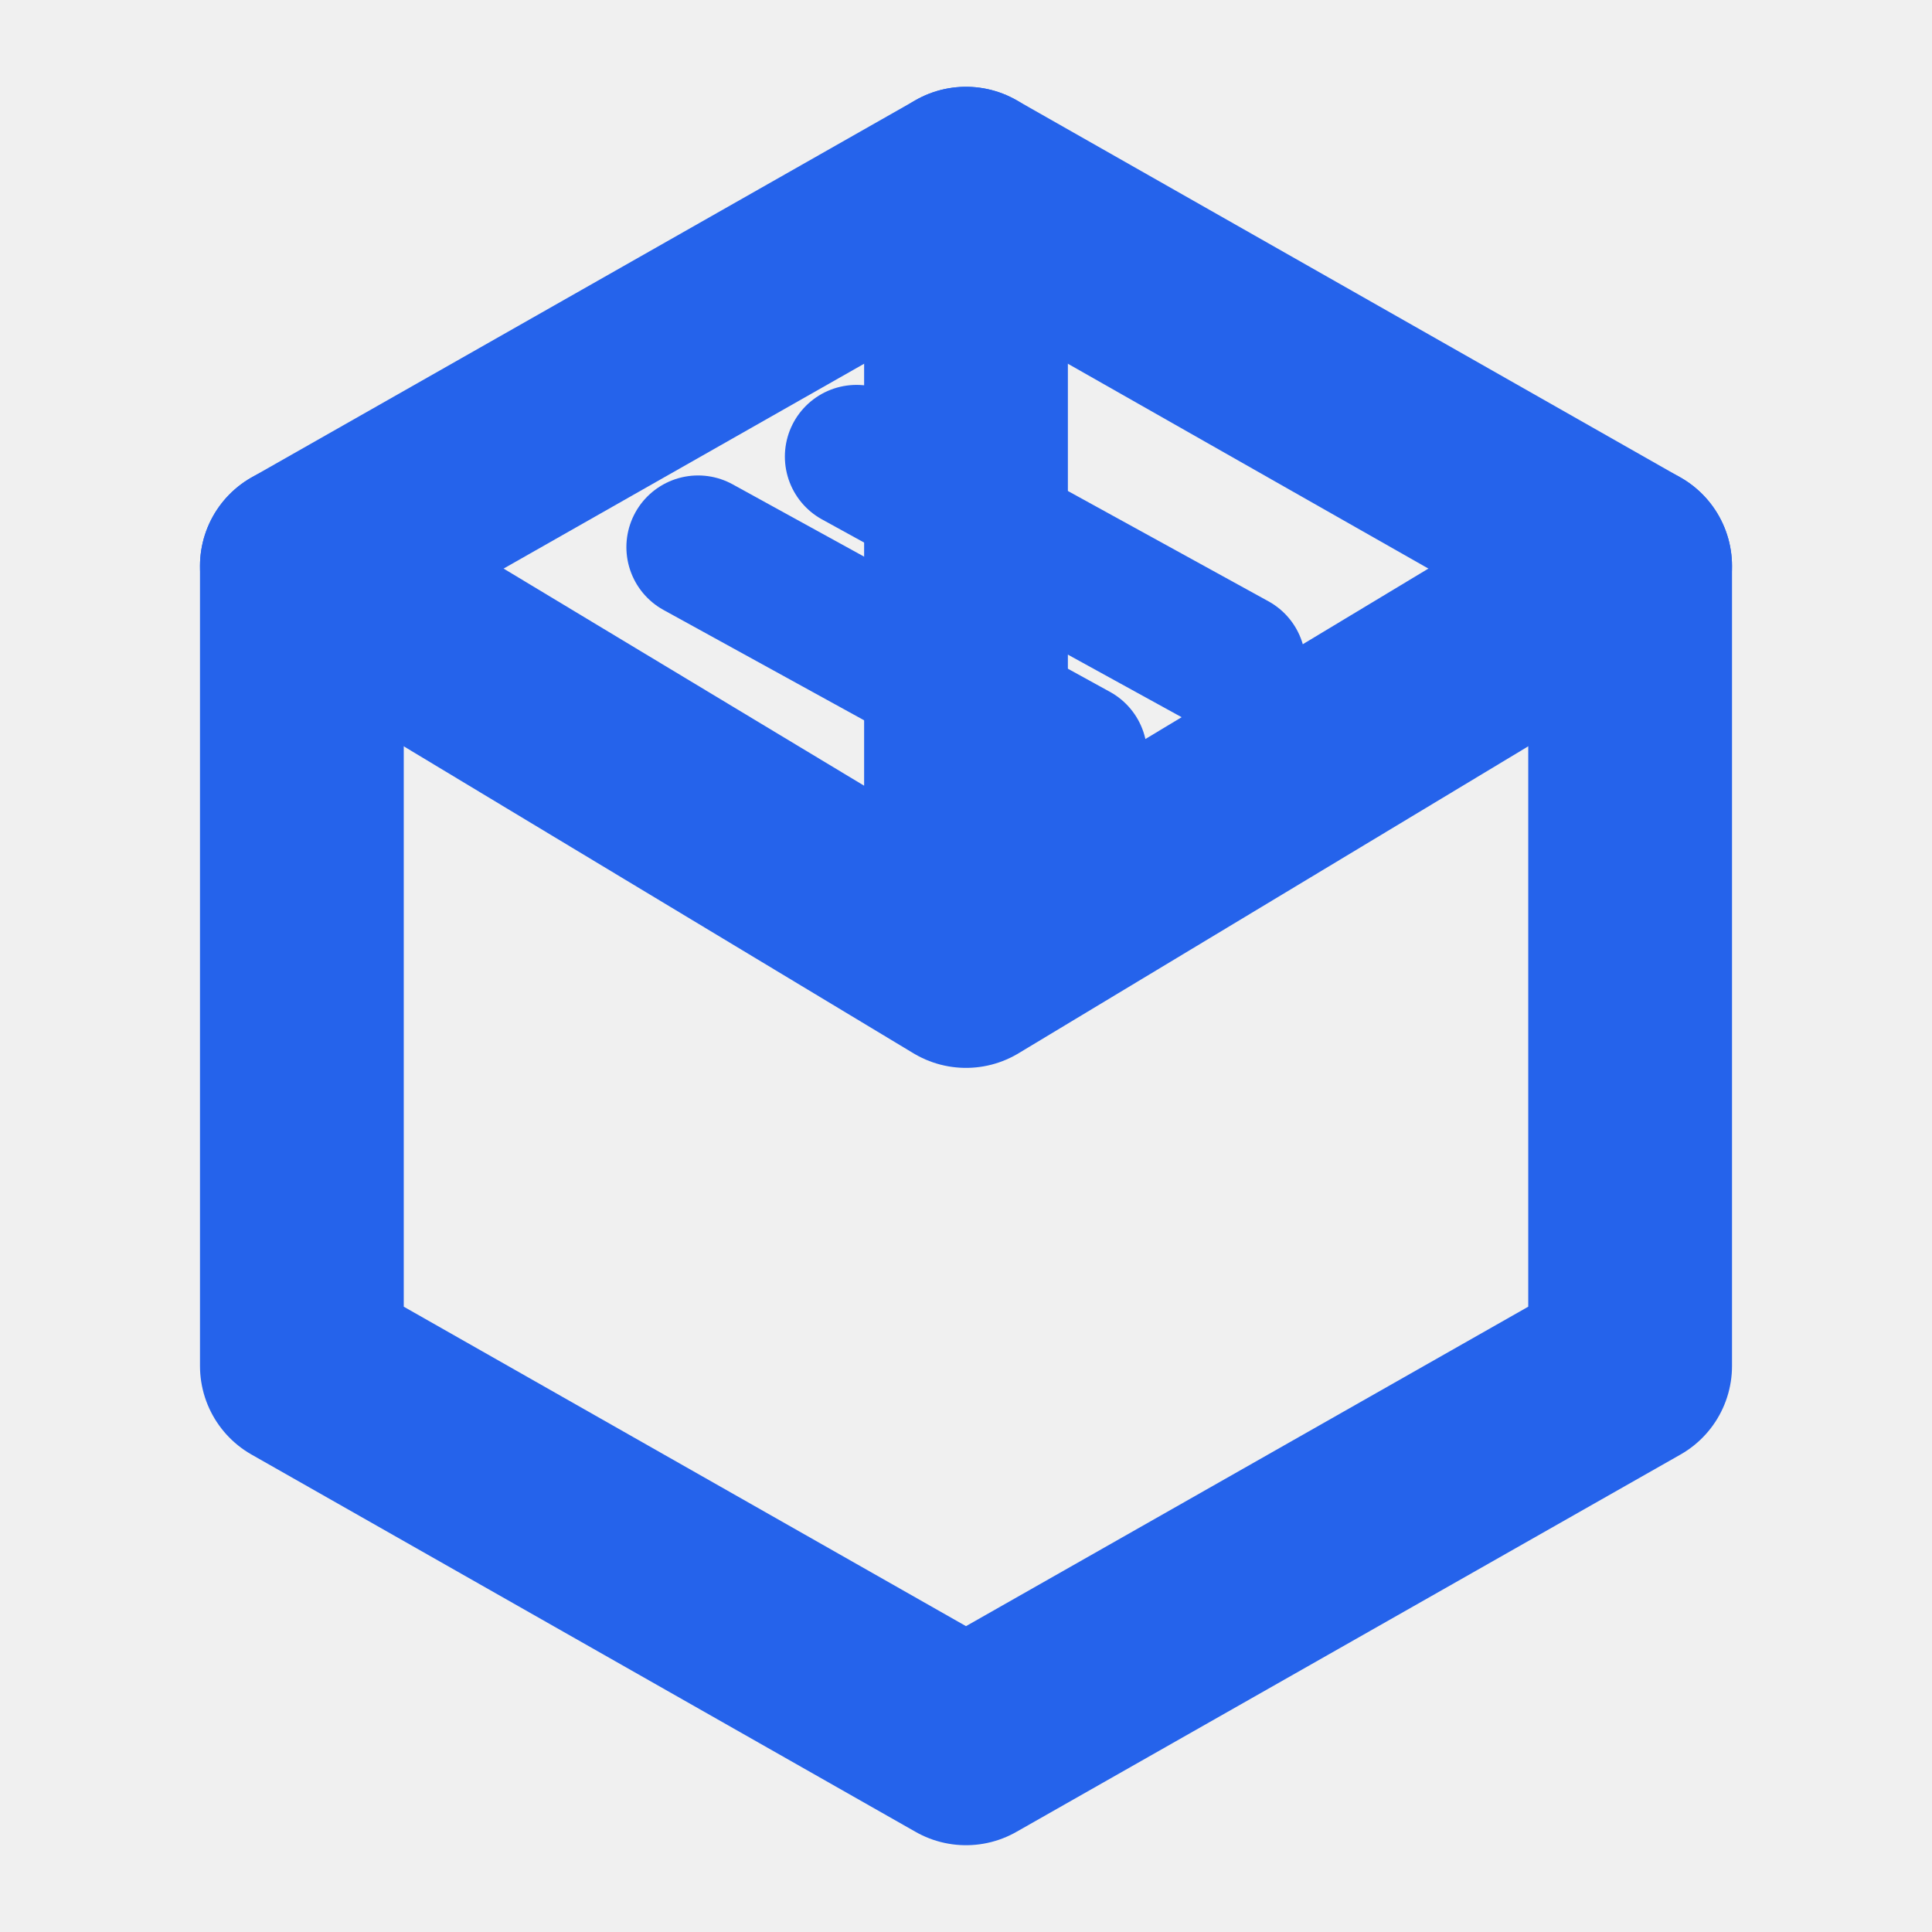
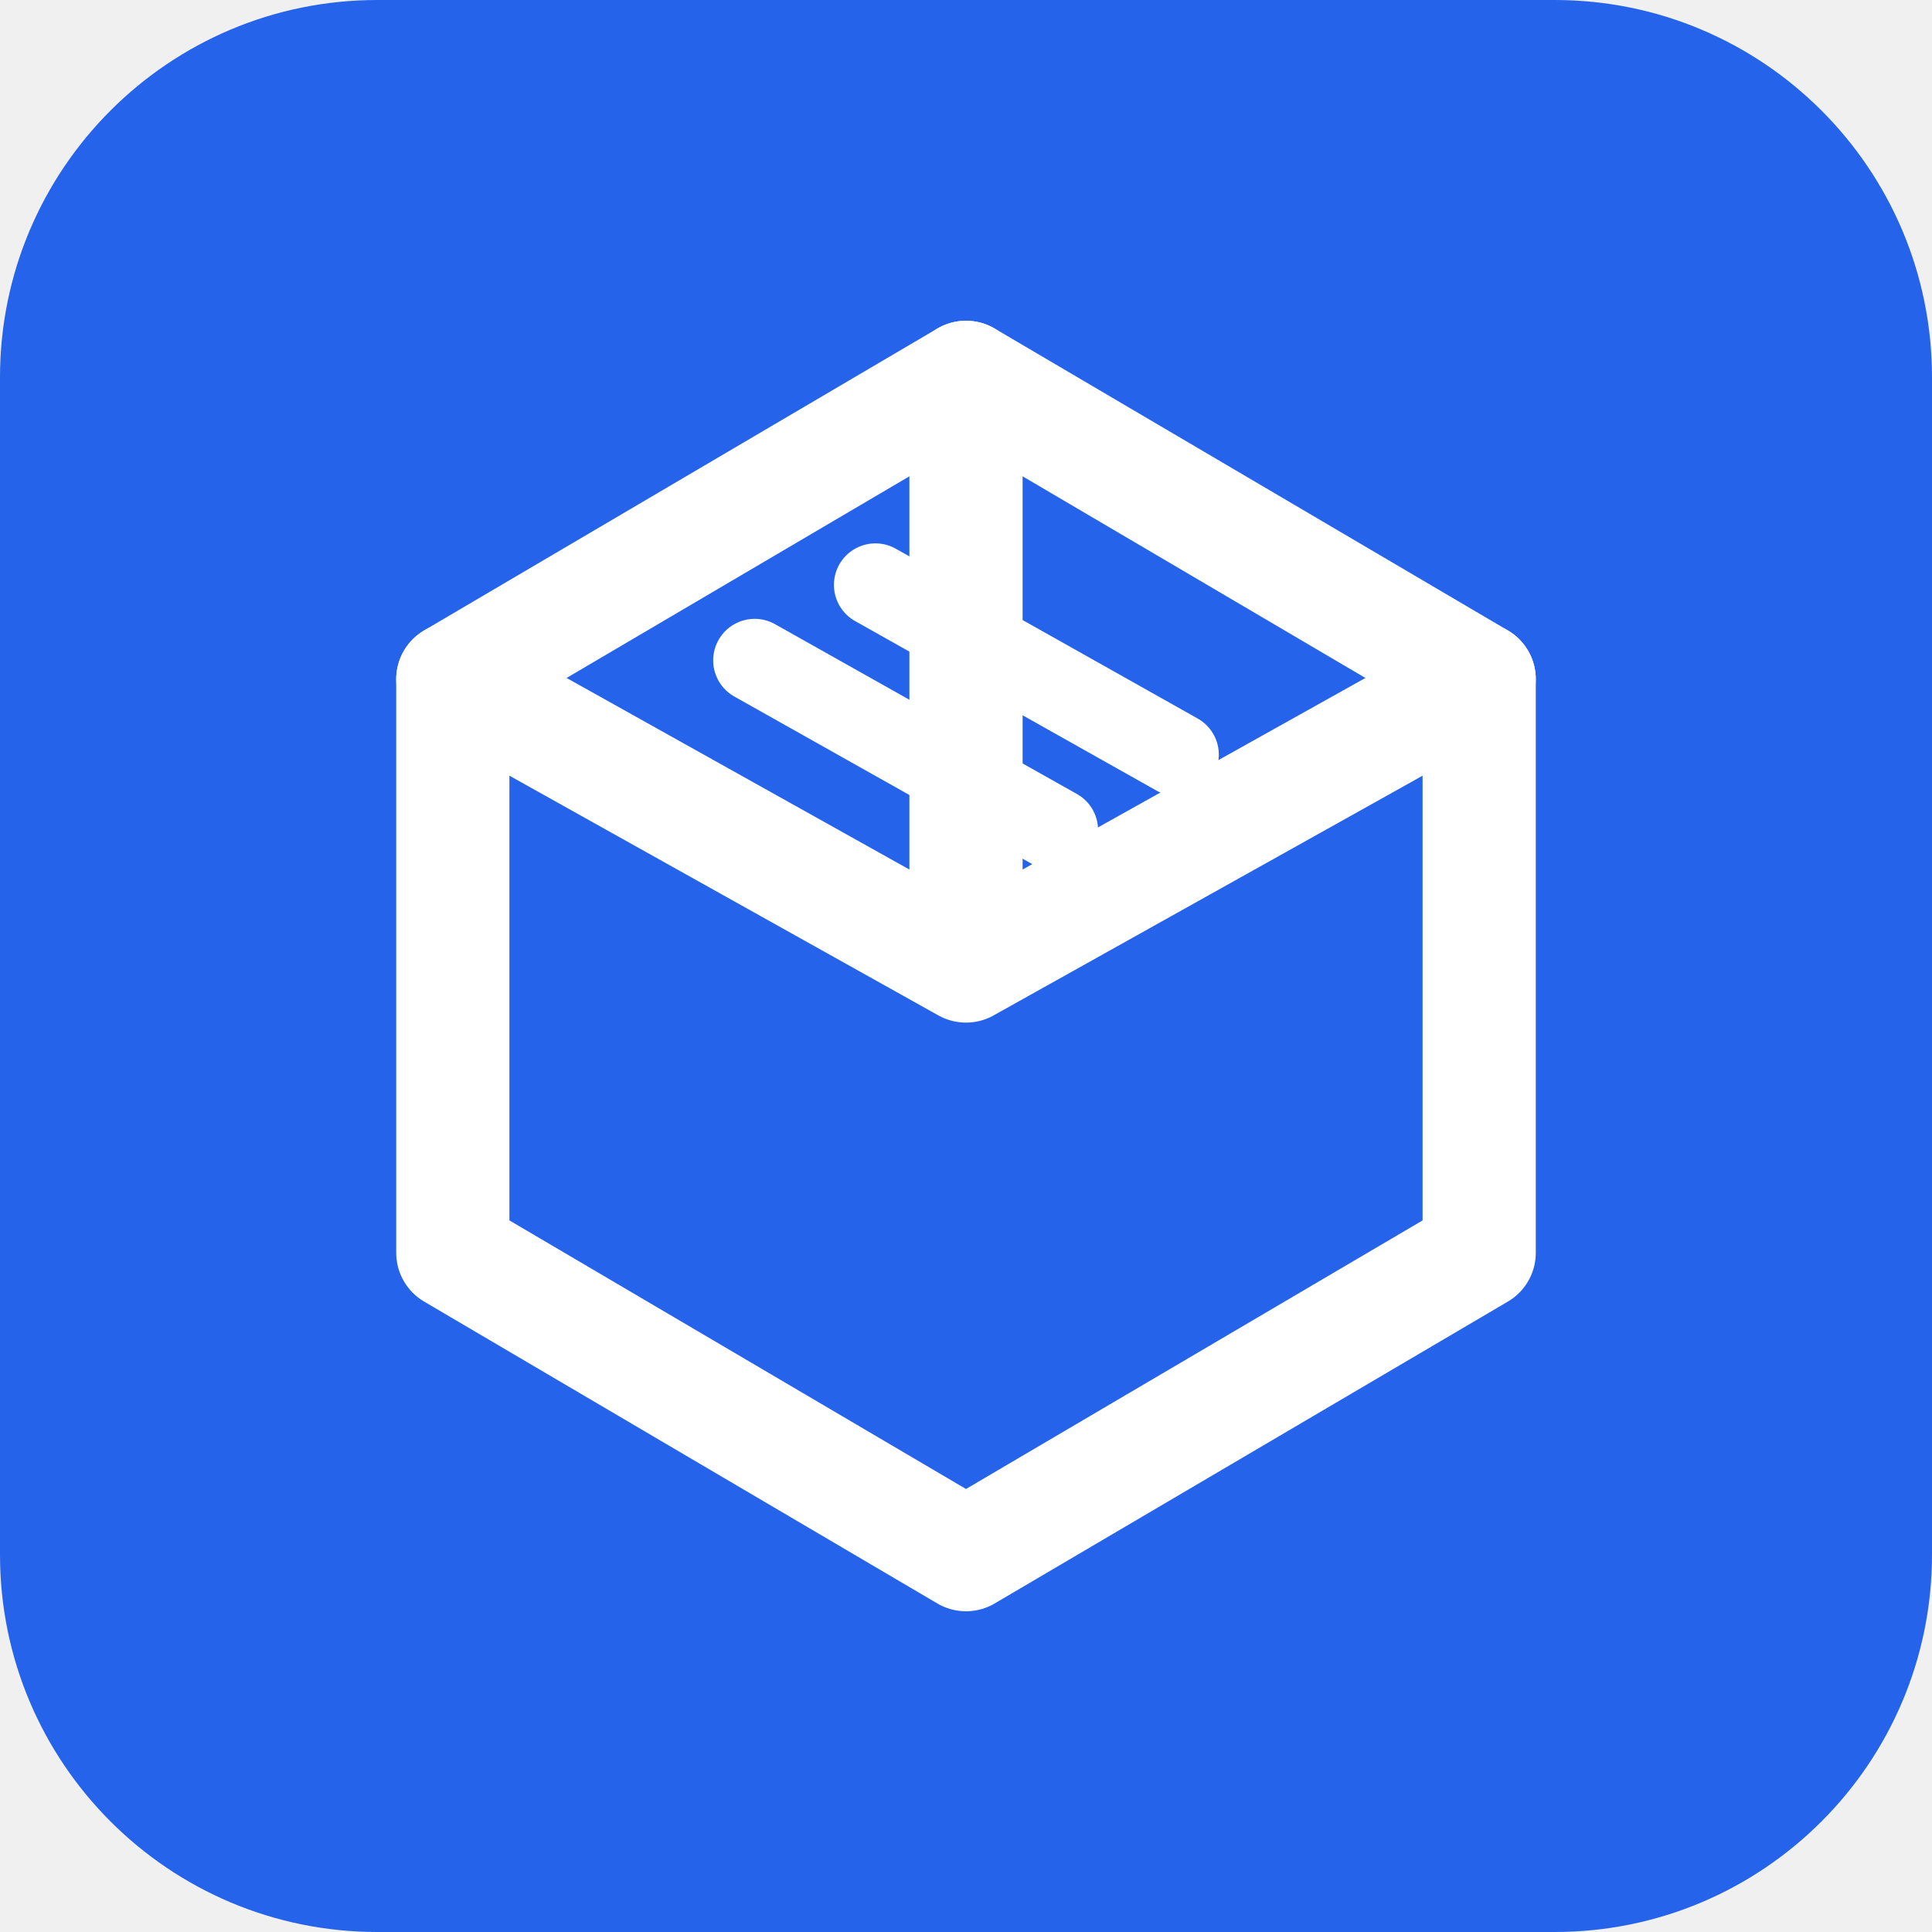
<svg xmlns="http://www.w3.org/2000/svg" viewBox="0 0 512 512">
-   <path d="M256 50 L80 150 V362 L256 462 L432 362 V150 Z" fill="none" stroke="#2563eb" stroke-width="54" stroke-linejoin="round" />
-   <path d="M256 50 V256 M256 256 L80 150 M256 256 L432 150" fill="none" stroke="#2563eb" stroke-width="54" stroke-linecap="round" stroke-linejoin="round" />
-   <path d="M185 145 L285 200 M227 121 L327 176" fill="none" stroke="#2563eb" stroke-width="38" stroke-linecap="round" />
+   <rect width="512" height="512" rx="100" fill="#2563eb" />
+   <path d="M256 100 L120 180 V332 L256 412 L392 332 V180 Z" fill="none" stroke="#ffffff" stroke-width="30" stroke-linejoin="round" />
+   <path d="M256 100 V256 M256 256 L120 180 M256 256 L392 180" fill="none" stroke="#ffffff" stroke-width="30" stroke-linecap="round" stroke-linejoin="round" />
+   <path d="M200 175 L280 220 M232 155 L312 200" fill="none" stroke="#ffffff" stroke-width="22" stroke-linecap="round" />
</svg>
